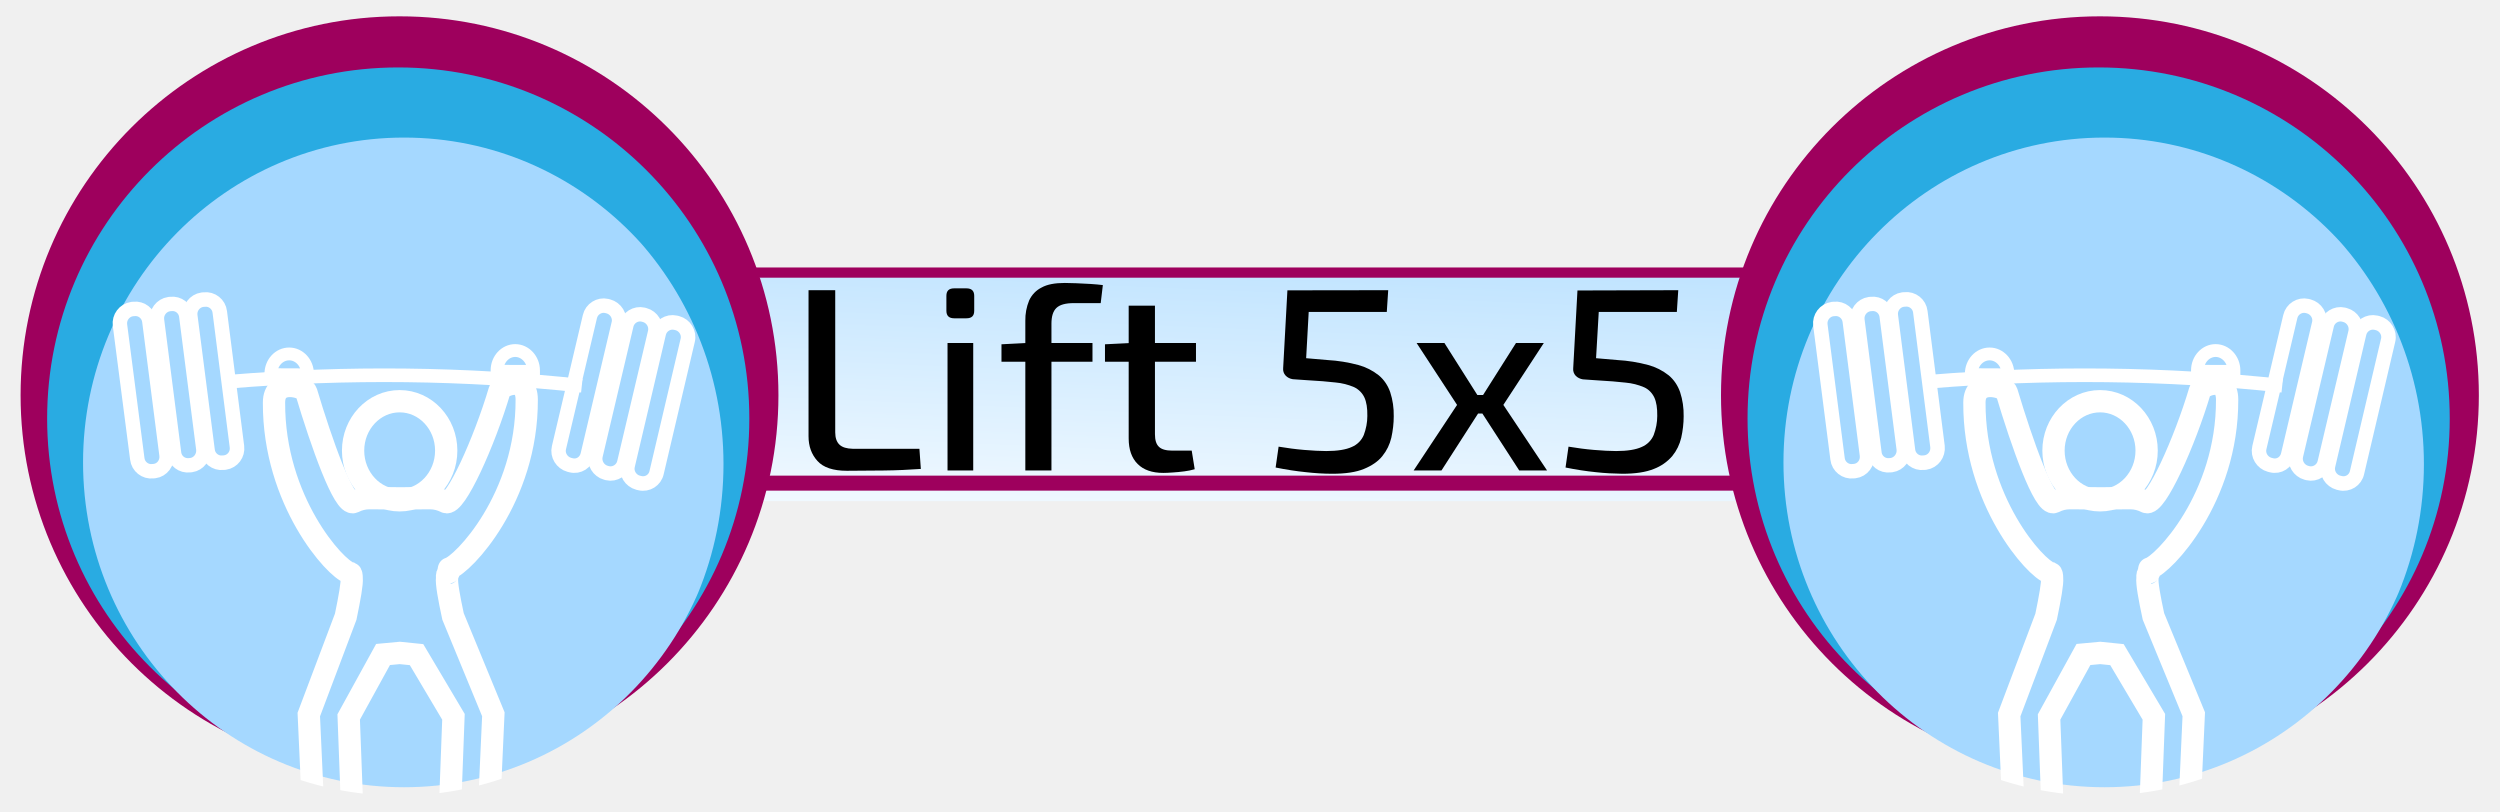
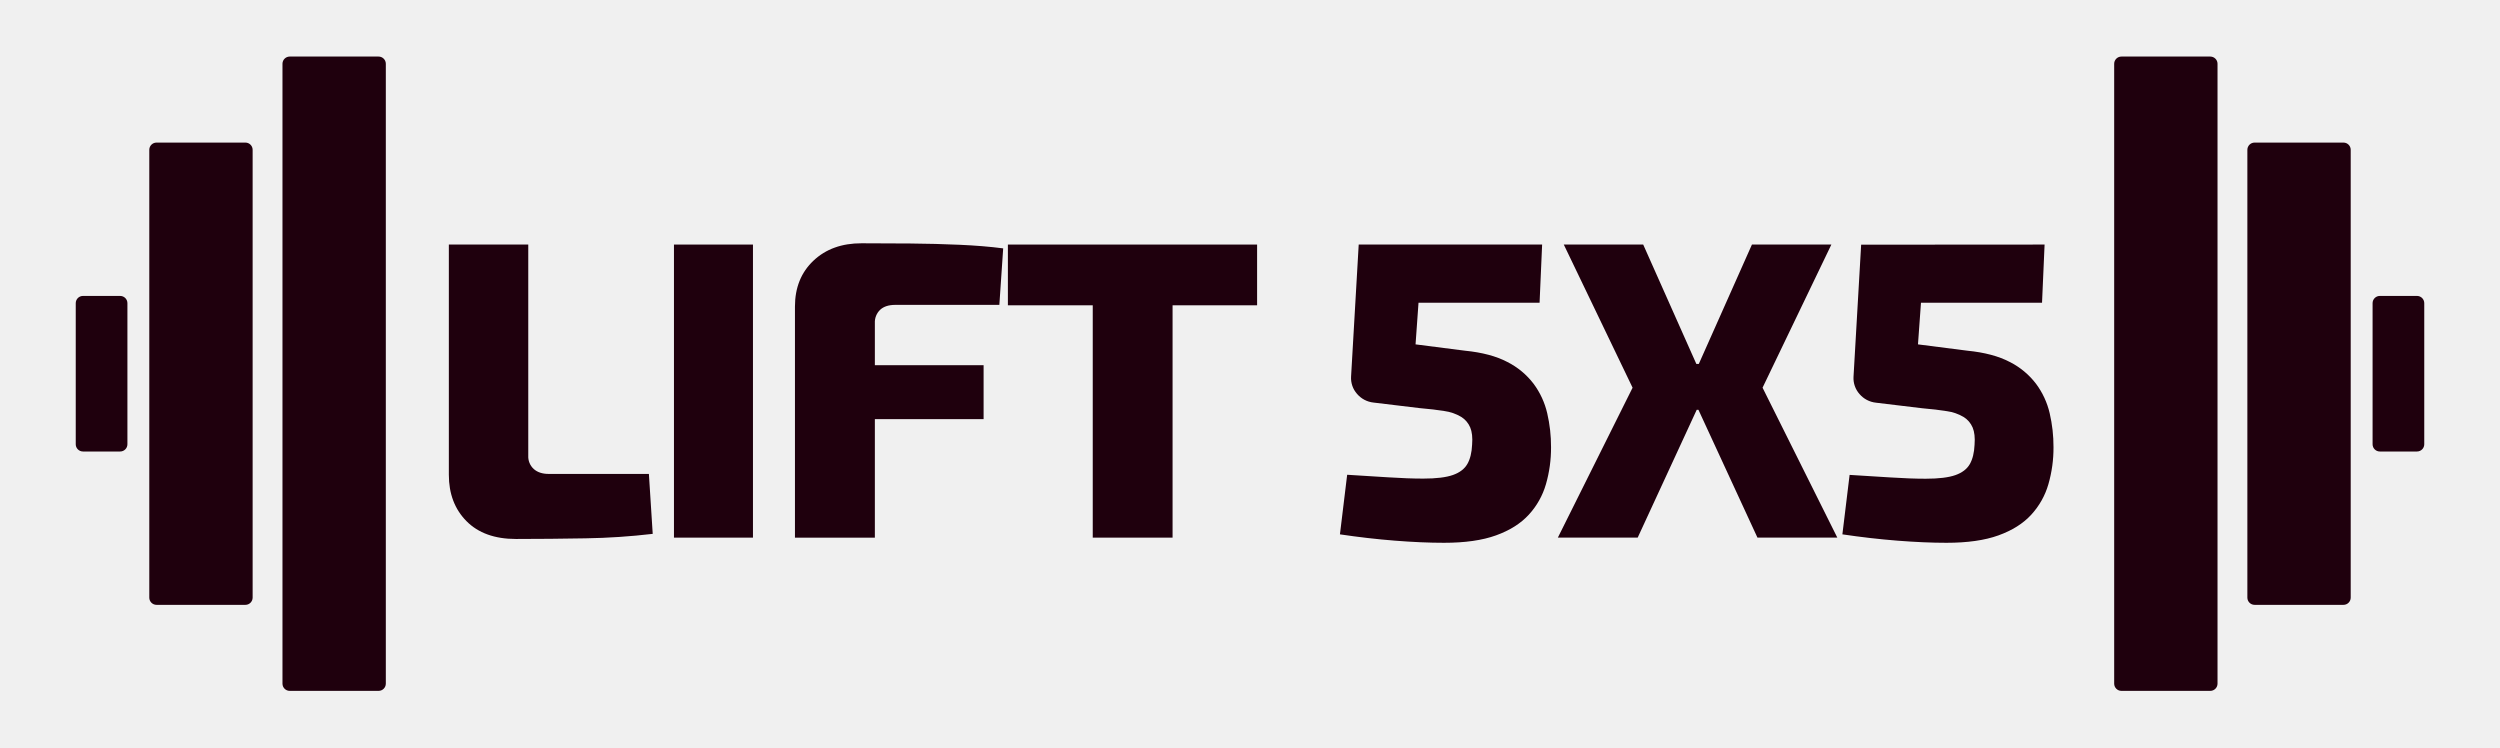
- <svg xmlns="http://www.w3.org/2000/svg" xmlns:xlink="http://www.w3.org/1999/xlink" version="1.1" id="Layer_1" x="0px" y="0px" viewBox="0 0 1760.9 571.9" style="enable-background:new 0 0 1760.9 571.9;" xml:space="preserve">
-   <style type="text/css">
- 	.st0{fill:url(#SVGID_1_);}
- 	.st1{fill:none;stroke:#9E005D;stroke-width:7.196;stroke-miterlimit:10;}
- 	.st2{fill:none;stroke:#9E005D;stroke-width:10.565;stroke-miterlimit:10;}
- 	.st3{fill:#9E005D;}
- 	.st4{fill:#29ABE2;}
- 	.st5{clip-path:url(#SVGID_00000027591491469151393440000002766173424864849086_);}
- 	.st6{fill:#A5D8FF;}
- 	.st7{fill:none;stroke:#FFFFFF;stroke-width:10.243;stroke-miterlimit:10;}
- 	.st8{fill:none;stroke:#FFFFFF;stroke-width:9.594;stroke-miterlimit:10;}
- 	.st9{fill:none;stroke:#FFFFFF;stroke-width:10.121;stroke-miterlimit:10;}
- 	.st10{fill:none;stroke:#FFFFFF;stroke-width:10.175;stroke-miterlimit:10;}
- 	.st11{fill:none;stroke:#FFFFFF;stroke-width:9.025;stroke-miterlimit:10;}
- 	.st12{fill:none;stroke:#FFFFFF;stroke-width:15.696;stroke-miterlimit:10;}
- 	.st13{clip-path:url(#SVGID_00000114058165726232844750000000093255415106439830_);}
- </style>
-   <g>
-     <linearGradient id="SVGID_1_" gradientUnits="userSpaceOnUse" x1="884.886" y1="130.584" x2="899.414" y2="475.866" gradientTransform="matrix(1 0 0 -1 0 553.2608)">
-       <stop offset="0" style="stop-color:#FFFFFF" />
-       <stop offset="1" style="stop-color:#A5D8FF" />
-     </linearGradient>
-     <rect x="525.8" y="190.7" class="st0" width="730.8" height="162.3" />
-     <g id="Layer_1_00000171695063235142997500000003818680472352850070_">
-       <line class="st1" x1="503.2" y1="192" x2="1246.7" y2="192" />
-       <line class="st2" x1="525.6" y1="340.3" x2="1229.5" y2="340.3" />
-       <g>
-         <circle class="st3" cx="281.4" cy="278.4" r="266.9" />
-         <circle class="st4" cx="280.5" cy="294.8" r="247.3" />
-         <g>
-           <g>
-             <defs>
-               <ellipse id="SVGID_00000156576236859038443930000011980959786166621827_" cx="281.1" cy="326.9" rx="228.5" ry="233.5" />
-             </defs>
-             <clipPath id="SVGID_00000117661594623181816790000000396431109425940116_">
-               <use xlink:href="#SVGID_00000156576236859038443930000011980959786166621827_" style="overflow:visible;" />
-             </clipPath>
-             <g style="clip-path:url(#SVGID_00000117661594623181816790000000396431109425940116_);">
-               <ellipse class="st6" cx="284.6" cy="325.7" rx="226.1" ry="228.8" />
-               <g>
-                 <path class="st7" d="M158.5,325.8l-1.3,0.1c-5.4,0.7-10.4-3.3-11-8.7L134,222.4c-0.7-5.4,3.1-10.5,8.5-11.3l1.3-0.1         c5.4-0.7,10.4,3.3,11,8.7l12.1,94.9C167.6,320,163.9,325,158.5,325.8z" />
-                 <path class="st8" d="M161.8,268.8c82.6-6.8,165.7-5.9,248,2.9" />
-                 <path class="st7" d="M450.7,340.3l-1.3-0.3c-5.2-1.4-8.6-6.8-7.3-12.1l21.9-93.1c1.2-5.3,6.6-8.7,11.8-7.5l0,0l1.3,0.3         c5.2,1.4,8.6,6.8,7.3,12.1l-21.9,93.1C461.4,338.2,456,341.6,450.7,340.3L450.7,340.3z" />
-                 <path class="st9" d="M427.9,333.3l-1.1-0.3c-5.2-1.4-8.5-6.8-7.3-12.1l21.7-91.8c1.2-5.4,6.6-8.7,11.8-7.5l1.1,0.3         c5.2,1.4,8.5,6.8,7.3,12.1l-21.7,91.8C438.5,331.1,433.1,334.5,427.9,333.3L427.9,333.3z" />
-                 <path class="st10" d="M402.2,327.7l-1.2-0.3c-5.2-1.4-8.6-6.8-7.3-12.1l21.8-92.3c1.2-5.3,6.6-8.7,11.8-7.5l1.2,0.3         c5.2,1.4,8.6,6.8,7.3,12.1L414,320.2C412.8,325.7,407.6,329.1,402.2,327.7z" />
-                 <path class="st9" d="M134.7,327.6l-1.1,0.1c-5.4,0.7-10.4-3.1-11-8.7l-12-93.5c-0.7-5.4,3.1-10.5,8.5-11.3l1.1-0.1         c5.4-0.7,10.4,3.1,11,8.7l12,93.5C143.8,321.7,140.1,326.8,134.7,327.6z" />
-                 <path class="st10" d="M108.9,331.8l-1.2,0.1c-5.4,0.7-10.4-3.3-11-8.7L84.5,229c-0.7-5.4,3.1-10.5,8.5-11.3l1.2-0.1         c5.4-0.7,10.4,3.3,11,8.7l12.1,94.2C118,326.1,114.2,331.1,108.9,331.8z" />
-                 <path class="st11" d="M190.8,263.3c0-7.8,5.8-14,12.9-14s12.9,6.3,12.9,14c0,0.3,0,0.4,0,0.7l-25.7-0.1         C190.8,263.7,190.8,263.6,190.8,263.3z" />
-                 <path class="st11" d="M350.1,260.9c0-7.8,5.8-14,12.8-14s12.9,6.3,12.9,14c0,0.3,0,0.4,0,0.7l-25.7-0.1         C350.1,261.2,350.1,261,350.1,260.9z" />
-                 <path class="st12" d="M314.9,407c-0.5,3.7,1.3,13.7,4.2,27.2l28.4,68.9l-2.8,61.7l-14.7,9.1l-12.9-7.9l2.3-61.1l-26-43.8         l-11.8-1.2l-11.8,1.1l-24.2,44l2.3,61l-12.9,7.9l-14.7-9.1l-2.8-61.5l26-68.9l0,0c2.8-13.5,4.6-23.6,4.2-27.2         c0-2-0.3-3.3-0.8-3.5c-0.3-0.1-0.7-0.3-0.9-0.3c-9.5-2.6-53.3-50.4-53-119.9c0-17.7,21.7-10.9,22.7-7.4         c10.8,36.2,26.6,80.7,33.4,77.5c3.4-1.8,7.3-2.7,11-2.7l21.4,0.1h1.5l20-0.1c3.9,0,7.7,1,11,2.7c6.6,3.3,27.2-42.3,37.9-78.5         c1.1-3.5,19-11.4,19.1,6.3c0.3,69.6-45.2,116.5-54.7,119.1c-0.4,0.1-0.1,3.1-0.3,3.1C315,403.8,314.8,405,314.9,407z" />
-                 <path class="st12" d="M248.7,317.4c0-19.2,14.7-34.8,32.8-34.8c18.2,0,32.8,15.7,32.8,34.8c0,19.2-14.7,35-32.8,35         C263.4,352.4,248.7,336.7,248.7,317.4z" />
-               </g>
-             </g>
-           </g>
-         </g>
-       </g>
-       <g>
-         <circle class="st3" cx="1479.1" cy="278.4" r="266.9" />
-         <circle class="st4" cx="1478.2" cy="294.8" r="247.3" />
-         <g>
-           <g>
-             <defs>
-               <ellipse id="SVGID_00000144324510908581193320000001068216700984828832_" cx="1478.8" cy="326.9" rx="228.5" ry="233.5" />
-             </defs>
-             <clipPath id="SVGID_00000008138409809186240170000016745083740551527304_">
-               <use xlink:href="#SVGID_00000144324510908581193320000001068216700984828832_" style="overflow:visible;" />
-             </clipPath>
-             <g style="clip-path:url(#SVGID_00000008138409809186240170000016745083740551527304_);">
-               <ellipse class="st6" cx="1482.3" cy="325.7" rx="226.1" ry="228.8" />
-               <g>
-                 <path class="st7" d="M1356.2,325.8l-1.3,0.1c-5.4,0.7-10.4-3.3-11-8.7l-12.1-94.9c-0.7-5.4,3.1-10.5,8.5-11.3l1.3-0.1         c5.4-0.7,10.4,3.3,11,8.7l12.1,94.9C1365.3,320,1361.6,325,1356.2,325.8z" />
-                 <path class="st8" d="M1359.5,268.8c82.6-6.8,165.7-5.9,248,2.9" />
-                 <path class="st7" d="M1648.4,340.3l-1.3-0.3c-5.2-1.4-8.6-6.8-7.3-12.1l21.9-93.1c1.2-5.3,6.6-8.7,11.8-7.5l0,0l1.3,0.3         c5.2,1.4,8.6,6.8,7.3,12.1l-21.9,93.1C1659.1,338.2,1653.7,341.6,1648.4,340.3L1648.4,340.3z" />
-                 <path class="st9" d="M1625.6,333.3l-1.1-0.3c-5.2-1.4-8.5-6.8-7.3-12.1l21.7-91.8c1.2-5.4,6.6-8.7,11.8-7.5l1.1,0.3         c5.2,1.4,8.5,6.8,7.3,12.1l-21.7,91.8C1636.2,331.1,1630.8,334.5,1625.6,333.3L1625.6,333.3z" />
-                 <path class="st10" d="M1599.9,327.7l-1.2-0.3c-5.2-1.4-8.6-6.8-7.3-12.1l21.8-92.3c1.2-5.3,6.6-8.7,11.8-7.5l1.2,0.3         c5.2,1.4,8.6,6.8,7.3,12.1l-21.8,92.3C1610.5,325.7,1605.3,329.1,1599.9,327.7z" />
-                 <path class="st9" d="M1332.4,327.6l-1.1,0.1c-5.4,0.7-10.4-3.1-11-8.7l-12-93.5c-0.7-5.4,3.1-10.5,8.5-11.3l1.1-0.1         c5.4-0.7,10.4,3.1,11,8.7l12,93.5C1341.5,321.7,1337.7,326.8,1332.4,327.6z" />
-                 <path class="st10" d="M1306.5,331.8l-1.2,0.1c-5.4,0.7-10.4-3.3-11-8.7l-12.1-94.2c-0.7-5.4,3.1-10.5,8.5-11.3l1.2-0.1         c5.4-0.7,10.4,3.3,11,8.7l12.1,94.2C1315.7,326.1,1311.9,331.1,1306.5,331.8z" />
-                 <path class="st11" d="M1388.5,263.3c0-7.8,5.8-14,12.9-14c7.1,0,12.9,6.3,12.9,14c0,0.3,0,0.4,0,0.7l-25.7-0.1         C1388.5,263.7,1388.5,263.6,1388.5,263.3z" />
-                 <path class="st11" d="M1547.8,260.9c0-7.8,5.8-14,12.8-14c7,0,12.9,6.3,12.9,14c0,0.3,0,0.4,0,0.7l-25.7-0.1         C1547.8,261.2,1547.8,261,1547.8,260.9z" />
-                 <path class="st12" d="M1512.6,407c-0.5,3.7,1.3,13.7,4.2,27.2l28.4,68.9l-2.8,61.7l-14.7,9.1l-12.9-7.9l2.3-61.1l-26-43.8         l-11.8-1.2l-11.8,1.1l-24.2,44l2.3,61l-12.9,7.9l-14.7-9.1l-2.8-61.5l26-68.9l0,0c2.8-13.5,4.6-23.6,4.2-27.2         c0-2-0.3-3.3-0.8-3.5c-0.3-0.1-0.7-0.3-0.9-0.3c-9.5-2.6-53.3-50.4-53-119.9c0-17.7,21.7-10.9,22.7-7.4         c10.8,36.2,26.6,80.7,33.4,77.5c3.4-1.8,7.3-2.7,11-2.7l21.4,0.1h1.5l20-0.1c3.9,0,7.7,1,11,2.7c6.6,3.3,27.2-42.3,37.9-78.5         c1.1-3.5,19-11.4,19.1,6.3c0.3,69.6-45.2,116.5-54.7,119.1c-0.4,0.1-0.1,3.1-0.3,3.1C1512.7,403.8,1512.5,405,1512.6,407z" />
-                 <path class="st12" d="M1446.4,317.4c0-19.2,14.7-34.8,32.8-34.8c18.2,0,32.8,15.7,32.8,34.8c0,19.2-14.7,35-32.8,35         C1461.1,352.4,1446.4,336.7,1446.4,317.4z" />
-               </g>
-             </g>
-           </g>
-         </g>
-       </g>
-       <path d="M588.3,204.4v100.1c0,3.9,1,6.8,3,8.7c2,1.9,5.1,2.8,9.3,2.9h47l1,14.2c-8.5,0.6-17.1,1-25.9,1.1s-17.5,0.2-26.2,0.2    c-9.6,0-16.6-2.3-20.7-6.9c-4.2-4.6-6.3-10.4-6.3-17.4V204.4H588.3z" />
-       <path d="M680.7,203.1c3.7,0,5.5,1.8,5.5,5.3v10.5c0,3.6-1.8,5.3-5.5,5.3h-8.6c-3.7,0-5.5-1.8-5.5-5.3v-10.5c0-3.6,1.8-5.3,5.5-5.3    H680.7z M685.5,241.6v89.8h-18.1v-89.8L685.5,241.6L685.5,241.6z" />
-       <path d="M769.5,241.6v13.2h-64.1v-12.3l17.5-0.9H769.5z M750,199.3c2,0,4.7,0.1,8,0.2s6.7,0.3,10,0.5c3.4,0.2,6.3,0.5,8.8,0.8    l-1.5,12.7h-18.9c-5.8,0-9.9,1.1-12.3,3.4c-2.4,2.3-3.5,6-3.5,11.1v103.4h-18.4V226c-0.1-4.9,0.8-9.8,2.7-14.4    c1.8-3.9,4.9-7.2,8.8-9.1C737.6,200.3,743.1,199.3,750,199.3z" />
-       <path d="M842.4,241.6v13.2h-64.1v-12.3l18.3-0.9H842.4z M813.5,215.3v90.5c0,4.2,0.9,7.1,2.8,8.9c1.8,1.8,5,2.7,9.4,2.7h13.7    l2.1,13.1c-2.4,0.7-4.8,1.2-7.3,1.5c-2.7,0.4-5.5,0.6-8.2,0.8s-4.9,0.3-6.6,0.3c-7.9,0-13.9-2.1-18.1-6.3s-6.3-10.2-6.3-18v-93.5    H813.5z" />
-       <path d="M977.8,204.4l-1,15.3h-55l-1.8,32.6l15,1.3c7.4,0.4,14.7,1.6,21.8,3.5c5.2,1.4,10.1,3.9,14.4,7.3c3.7,3.1,6.4,7.2,8,11.8    c1.8,5.5,2.6,11.2,2.5,17c0,5.1-0.6,10.1-1.7,15.1c-1.1,4.7-3.2,9.1-6.3,12.9c-3,3.8-7.4,6.8-13,9.1c-5.6,2.3-13,3.4-22.2,3.4    c-6.2,0-12.3-0.4-18.5-1.1c-7-0.7-14.1-1.8-21.5-3.3l2.1-14.7c6,1,11.9,1.8,17.9,2.3s11.2,0.8,15.6,0.8c8,0,14-1,18.1-2.9    c3.8-1.6,6.8-4.6,8.4-8.4c1.6-4.3,2.5-8.8,2.5-13.4c0.1-5.5-0.6-9.9-2.1-13.1s-4.1-5.7-7.2-7.2c-4.2-1.8-8.6-2.9-13.1-3.3    c-5.4-0.6-12.1-1.2-20-1.6l-10.1-0.7c-2-0.3-3.8-1.2-5.1-2.6c-1.3-1.4-1.9-3.3-1.7-5.2l3-54.8L977.8,204.4L977.8,204.4z" />
-       <path d="M1017.4,241.6l27.6,43.6l-29.7,46.2h-19.6l30.6-46.2l-28.5-43.6L1017.4,241.6L1017.4,241.6z M1053.5,278.2v13.1h-21.7    v-13.1H1053.5z M1087.4,241.6l-28.5,43.6l30.8,46.2h-19.6l-29.9-46.2l27.6-43.6L1087.4,241.6z" />
-       <path d="M1182.1,204.4l-1,15.3h-55l-1.9,32.6l15,1.3c7.4,0.4,14.7,1.6,21.8,3.5c5.2,1.4,10.1,3.9,14.4,7.3c3.7,3.1,6.4,7.2,8,11.8    c1.8,5.5,2.6,11.2,2.5,17c0,5.1-0.6,10.1-1.7,15.1c-1.1,4.7-3.2,9.1-6.3,12.9c-3.5,4.1-8,7.2-13,9.1c-5.7,2.3-13,3.4-22.2,3.4    c-6.2-0.1-12.3-0.4-18.5-1.1c-7-0.7-14.1-1.8-21.5-3.3l2.1-14.7c6,1,11.9,1.8,17.9,2.3s11.2,0.8,15.6,0.8c8,0,14-1,18.1-2.9    c3.8-1.6,6.8-4.6,8.4-8.4c1.6-4.3,2.5-8.8,2.5-13.4c0.1-5.5-0.6-9.9-2.1-13.1c-1.5-3.1-4-5.7-7.1-7.1c-4.2-1.8-8.6-2.9-13.1-3.3    c-5.5-0.6-12.1-1.2-20-1.6l-10.1-0.7c-1.9-0.3-3.8-1.2-5.1-2.6c-1.3-1.4-1.9-3.3-1.7-5.2l3-54.8L1182.1,204.4z" />
-     </g>
-   </g>
+ <svg xmlns="http://www.w3.org/2000/svg" id="Layer_1" data-name="Layer 1" viewBox="0 0 1585 473.87">
+   <defs>
+     <style>.cls-1{fill:#1f000d;}</style>
+   </defs>
+   <path class="cls-1" d="M334.92,155.05V288.89a10.74,10.74,0,0,0,3.5,8.48q3.49,3.09,9.43,3.1H411.4l2.42,38a420,420,0,0,1-42.54,2.83q-22.36.4-44.17.41-20.19,0-31.37-11.31T284.57,301V155.05Z" />
+   <path class="cls-1" d="M477.38,155.05V340.86H427.29V155.05Z" />
+   <path class="cls-1" d="M546.31,154.24q15.08,0,31,.14t31.1.81q15.21.67,27.61,2.28l-2.43,35.82h-66q-6.21,0-9.56,3.1a10.93,10.93,0,0,0-3.37,8.48v136H504V194.37q0-18,11.72-29.09T546.31,154.24Zm-37.43,77.29H623.6v34.2H508.88Z" />
+   <path class="cls-1" d="M797,155.05v38.51H639V155.05Zm-53.59,0V340.86H692.8V155.05Z" />
+   <path class="cls-1" d="M977.71,155.05l-1.62,36.89H899.34l-1.88,26.39,31.24,4q16.41,1.62,26.92,7.14a48.25,48.25,0,0,1,16.7,13.87A50.34,50.34,0,0,1,980.94,262a93.49,93.49,0,0,1,2.42,21.54,83.16,83.16,0,0,1-3.23,23.43,48.25,48.25,0,0,1-10.91,19.39q-7.66,8.34-20.73,13.06t-33,4.71q-14,0-31.1-1.35t-34.87-4L854.1,301q13.47.81,26,1.62t22.22.81q12.38,0,18.85-2.29c4.3-1.52,7.36-3.86,9.15-7s2.78-7.23,3-12.26q.54-6.72-1.21-10.9a14.49,14.49,0,0,0-5.79-6.73,28.17,28.17,0,0,0-10.5-3.64c-4.31-.71-9.61-1.35-15.89-1.88l-29.08-3.5a15.92,15.92,0,0,1-10.5-5.52,15.15,15.15,0,0,1-3.77-10.91l4.84-83.75Z" />
+   <path class="cls-1" d="M1041.79,155.05l40.4,90.75-43.9,95.06H987.67l47.39-95.06-43.62-90.75Zm57.63,75.67V259.8H1049.6V230.72Zm61.67-75.67-43.63,90.75,47.4,95.06h-50.63l-43.89-95.06,40.39-90.75Z" />
+   <path class="cls-1" d="M1296.27,155.05l-1.62,36.89H1217.9L1216,218.33l31.24,4q16.41,1.62,26.92,7.14a48.25,48.25,0,0,1,16.7,13.87A50.34,50.34,0,0,1,1299.5,262a93.49,93.49,0,0,1,2.42,21.54,83.16,83.16,0,0,1-3.23,23.43,48.25,48.25,0,0,1-10.91,19.39q-7.66,8.34-20.73,13.06t-33,4.71q-14,0-31.1-1.35t-34.88-4l4.58-37.7q13.47.81,26,1.62t22.22.81q12.38,0,18.85-2.29c4.3-1.52,7.36-3.86,9.15-7s2.78-7.23,3-12.26q.54-6.72-1.21-10.9a14.49,14.49,0,0,0-5.79-6.73,28.17,28.17,0,0,0-10.5-3.64c-4.31-.71-9.61-1.35-15.89-1.88l-29.08-3.5a15.92,15.92,0,0,1-10.5-5.52,15.15,15.15,0,0,1-3.77-10.91l4.84-83.75Z" />
+   <rect class="cls-1" x="1504.22" y="187.62" width="32.76" height="98.63" rx="4.59" transform="translate(3041.2 473.87) rotate(180)" />
+   <rect class="cls-1" x="1424.83" y="90.4" width="65.52" height="293.07" rx="4.59" transform="translate(2915.18 473.87) rotate(180)" />
+   <rect class="cls-1" x="1340.39" y="35.86" width="65.52" height="402.15" rx="4.59" transform="translate(2746.3 473.87) rotate(180)" />
+   <rect class="cls-1" x="48.02" y="187.62" width="32.76" height="98.63" rx="4.59" />
+   <rect class="cls-1" x="94.65" y="90.4" width="65.52" height="293.07" rx="4.59" />
+   <rect class="cls-1" x="179.09" y="35.86" width="65.52" height="402.15" rx="4.59" />
</svg>
